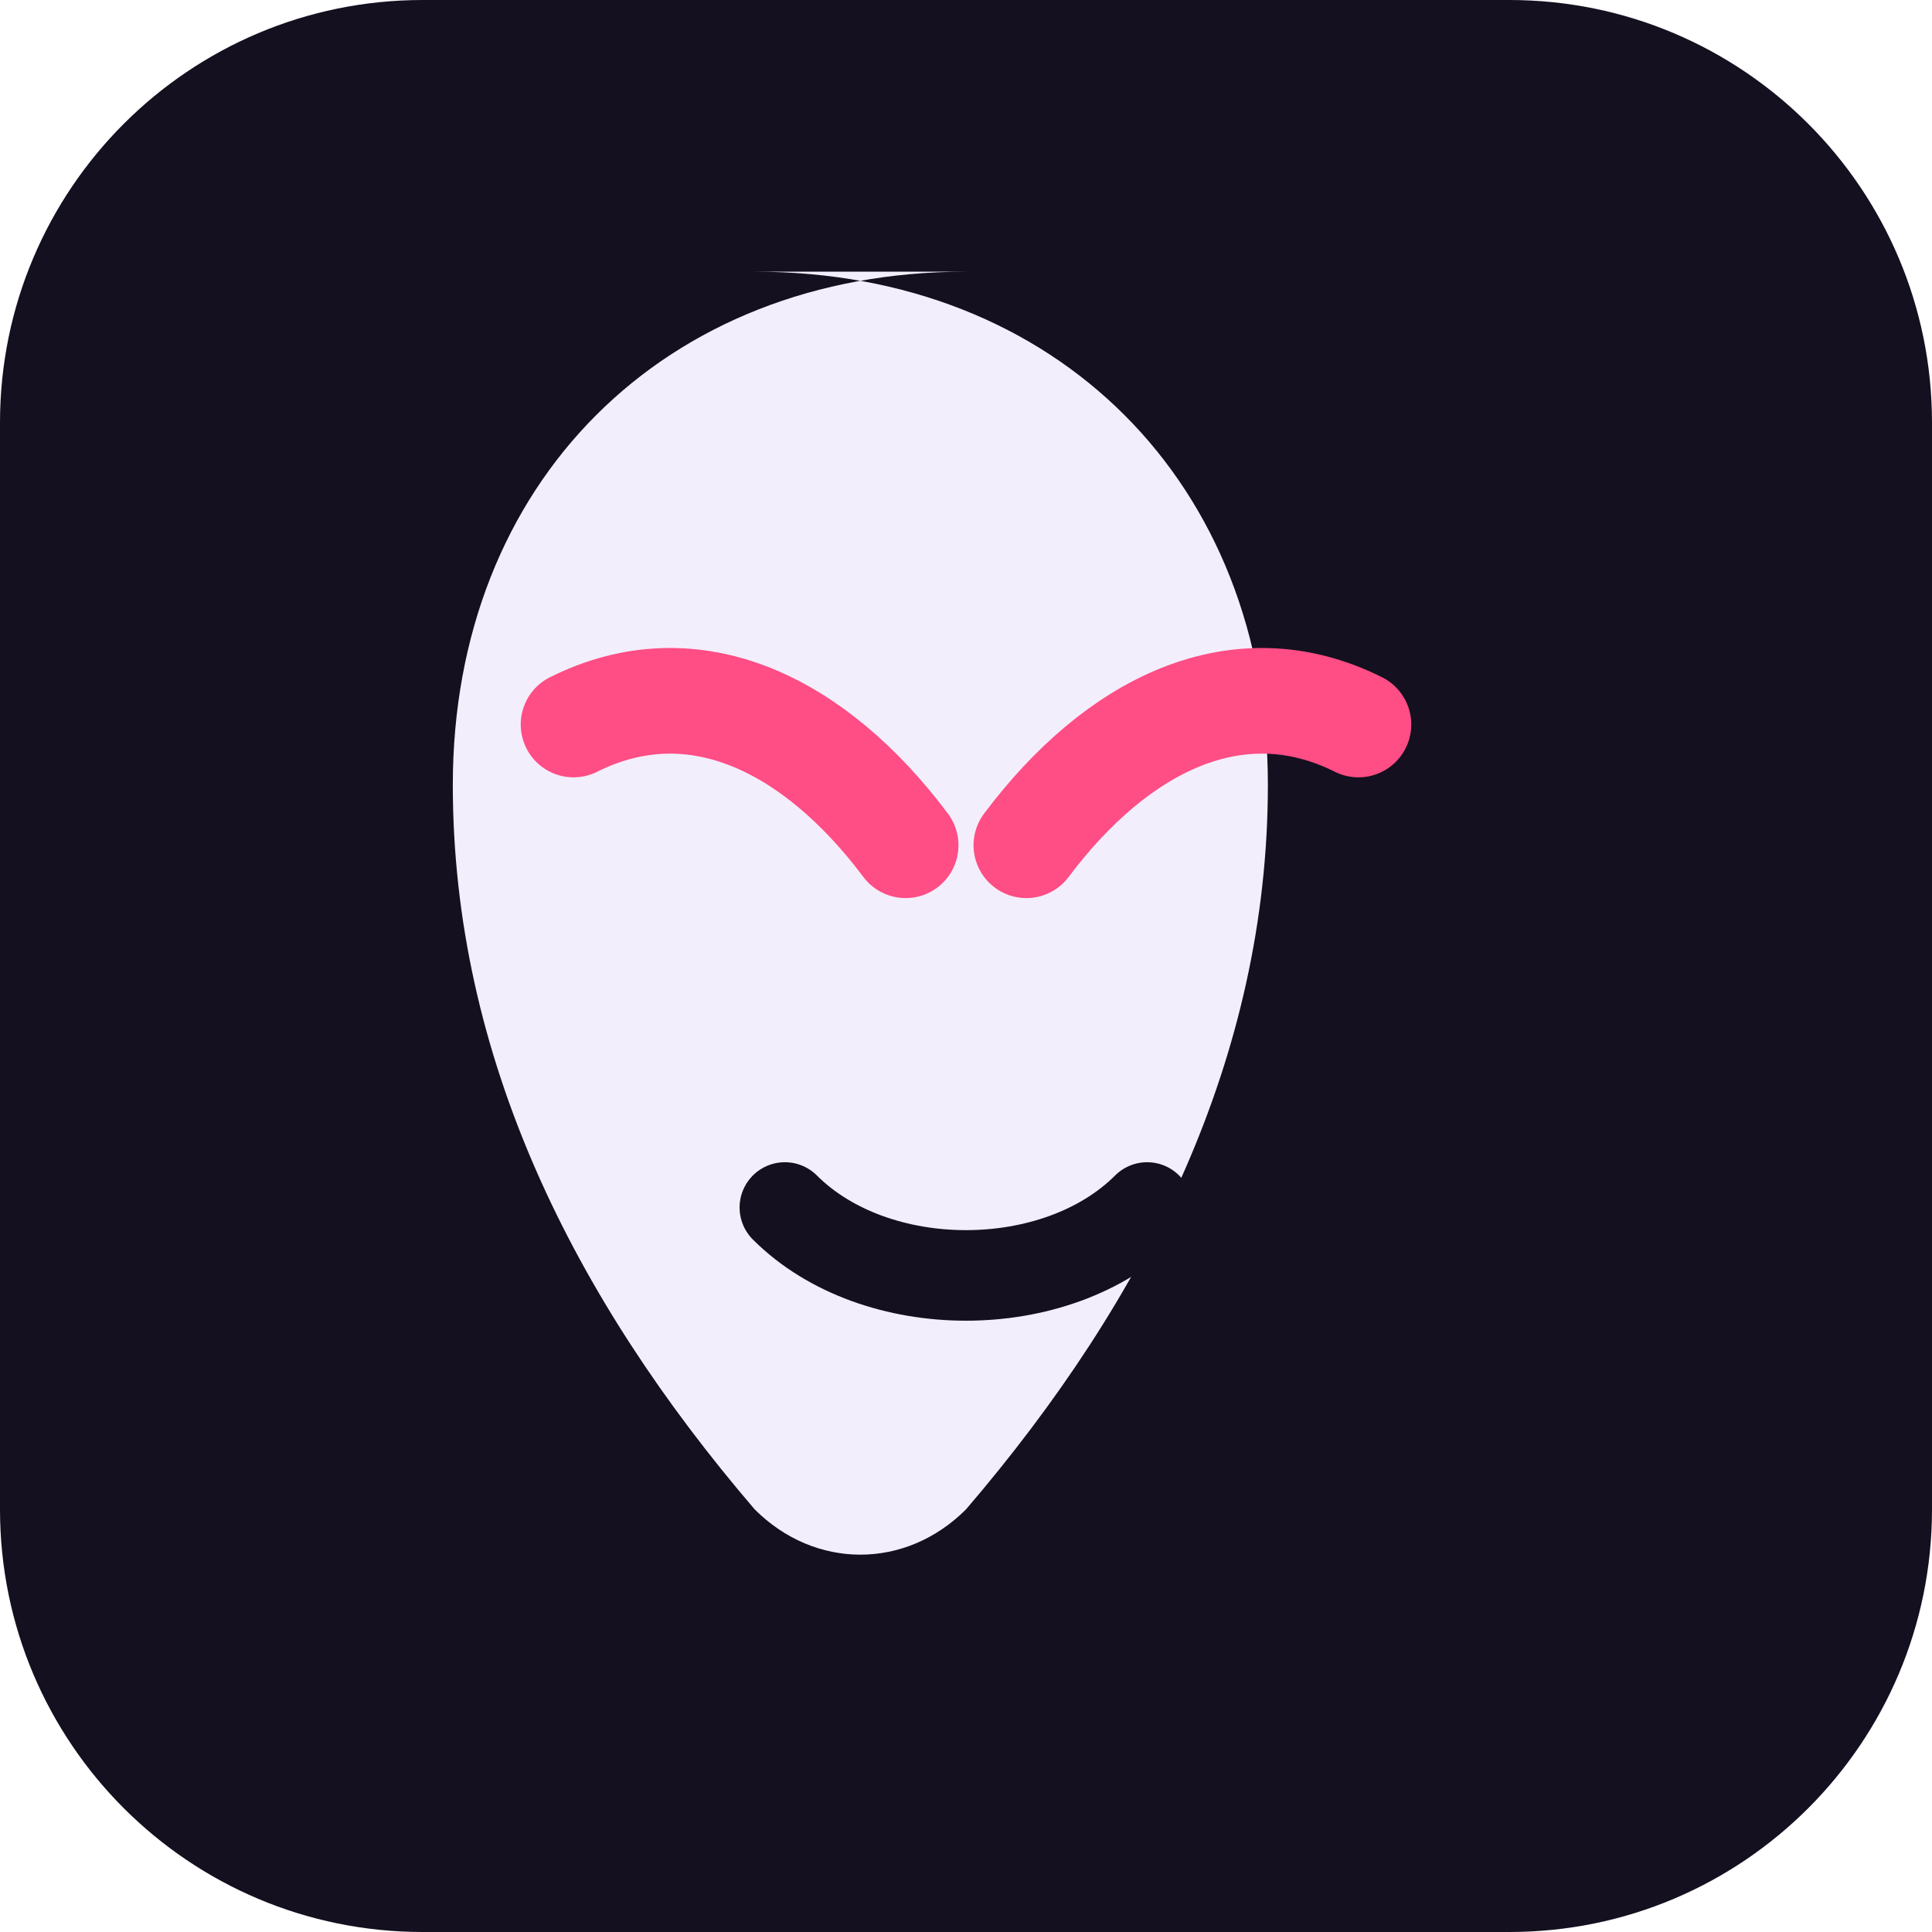
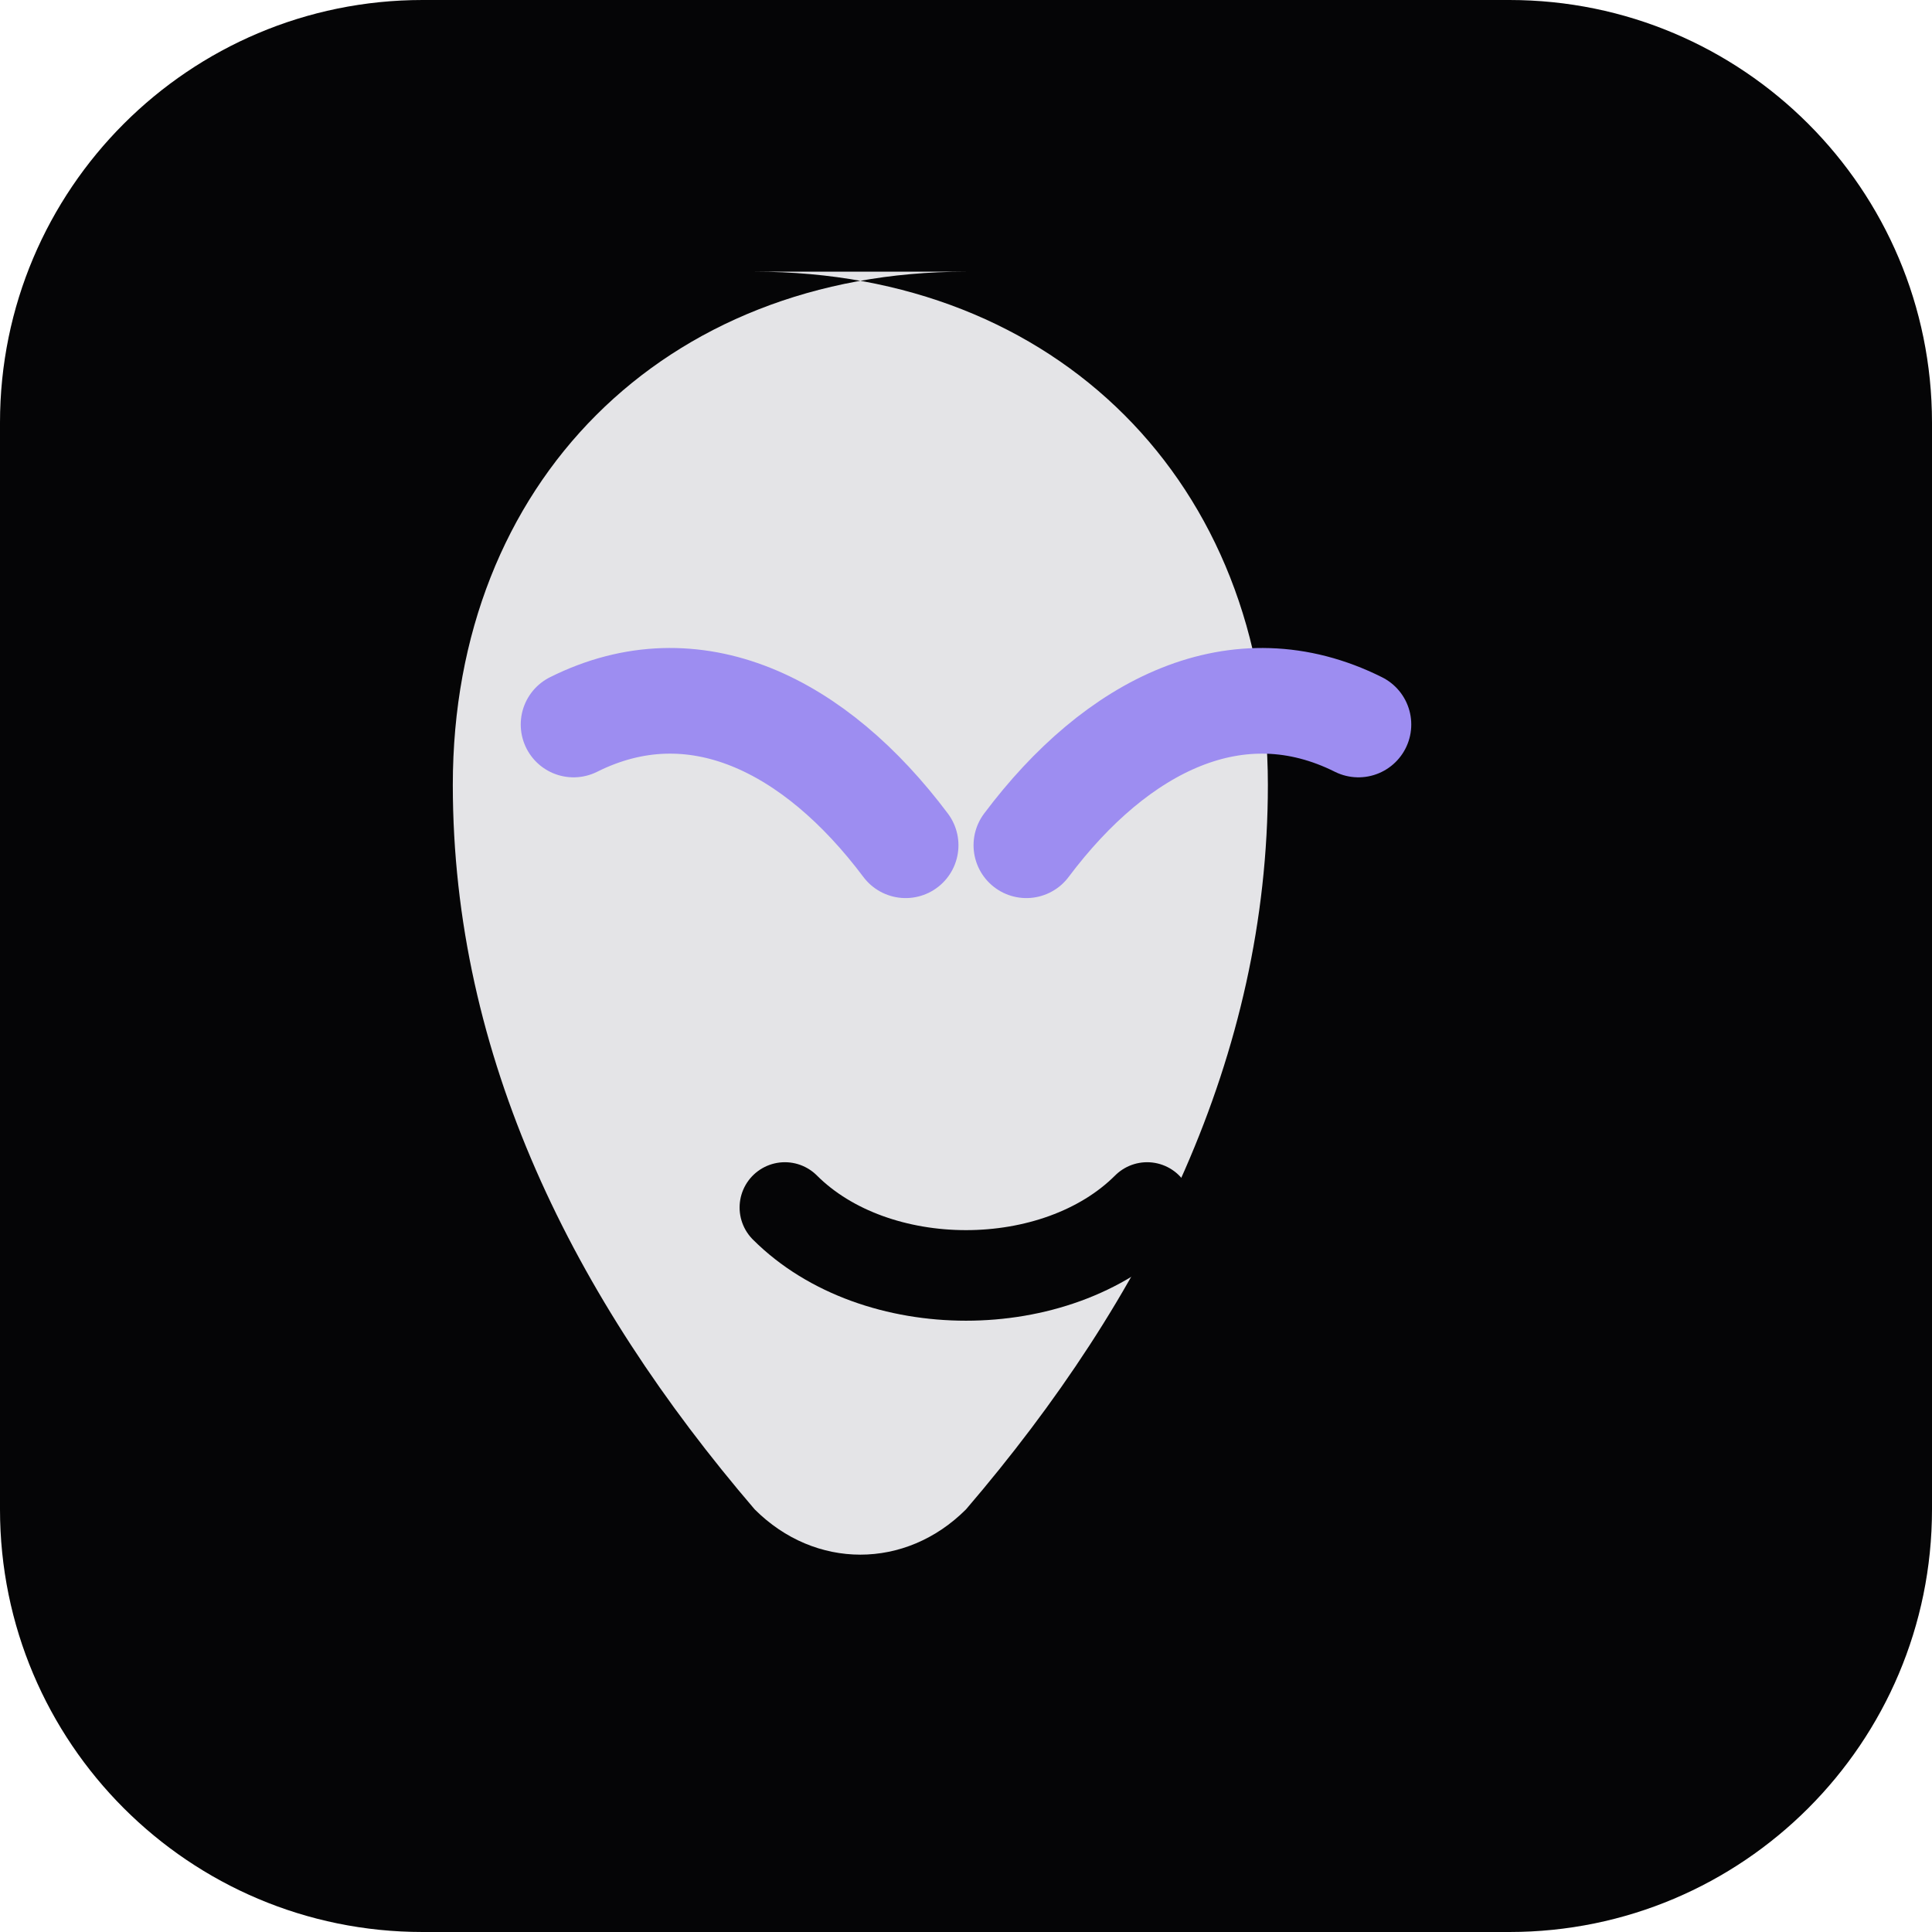
<svg xmlns="http://www.w3.org/2000/svg" viewBox="0 0 64 64">
-   <rect width="64" height="64" rx="14" fill="#14101f" />
-   <path d="M32 9c-10 0-17 7-17 17 0 9 4 17 10 24 2 2 5 2 7 0 6-7 10-15 10-24 0-10-7-17-17-17z" fill="#f3eefb" />
-   <path d="M19 24c4-2 8 0 11 4M45 24c-4-2-8 0-11 4" stroke="#ff4d85" stroke-width="3.5" stroke-linecap="round" fill="none" />
-   <path d="M26 40c3 3 9 3 12 0" stroke="#14101f" stroke-width="3" stroke-linecap="round" fill="none" />
+   <rect width="64" height="64" rx="14" fill="#050506" />
+   <path d="M32 9c-10 0-17 7-17 17 0 9 4 17 10 24 2 2 5 2 7 0 6-7 10-15 10-24 0-10-7-17-17-17z" fill="#e4e4e7" />
+   <path d="M19 24c4-2 8 0 11 4M45 24c-4-2-8 0-11 4" stroke="#9d8df1" stroke-width="3.5" stroke-linecap="round" fill="none" />
+   <path d="M26 40c3 3 9 3 12 0" stroke="#050506" stroke-width="3" stroke-linecap="round" fill="none" />
</svg>
